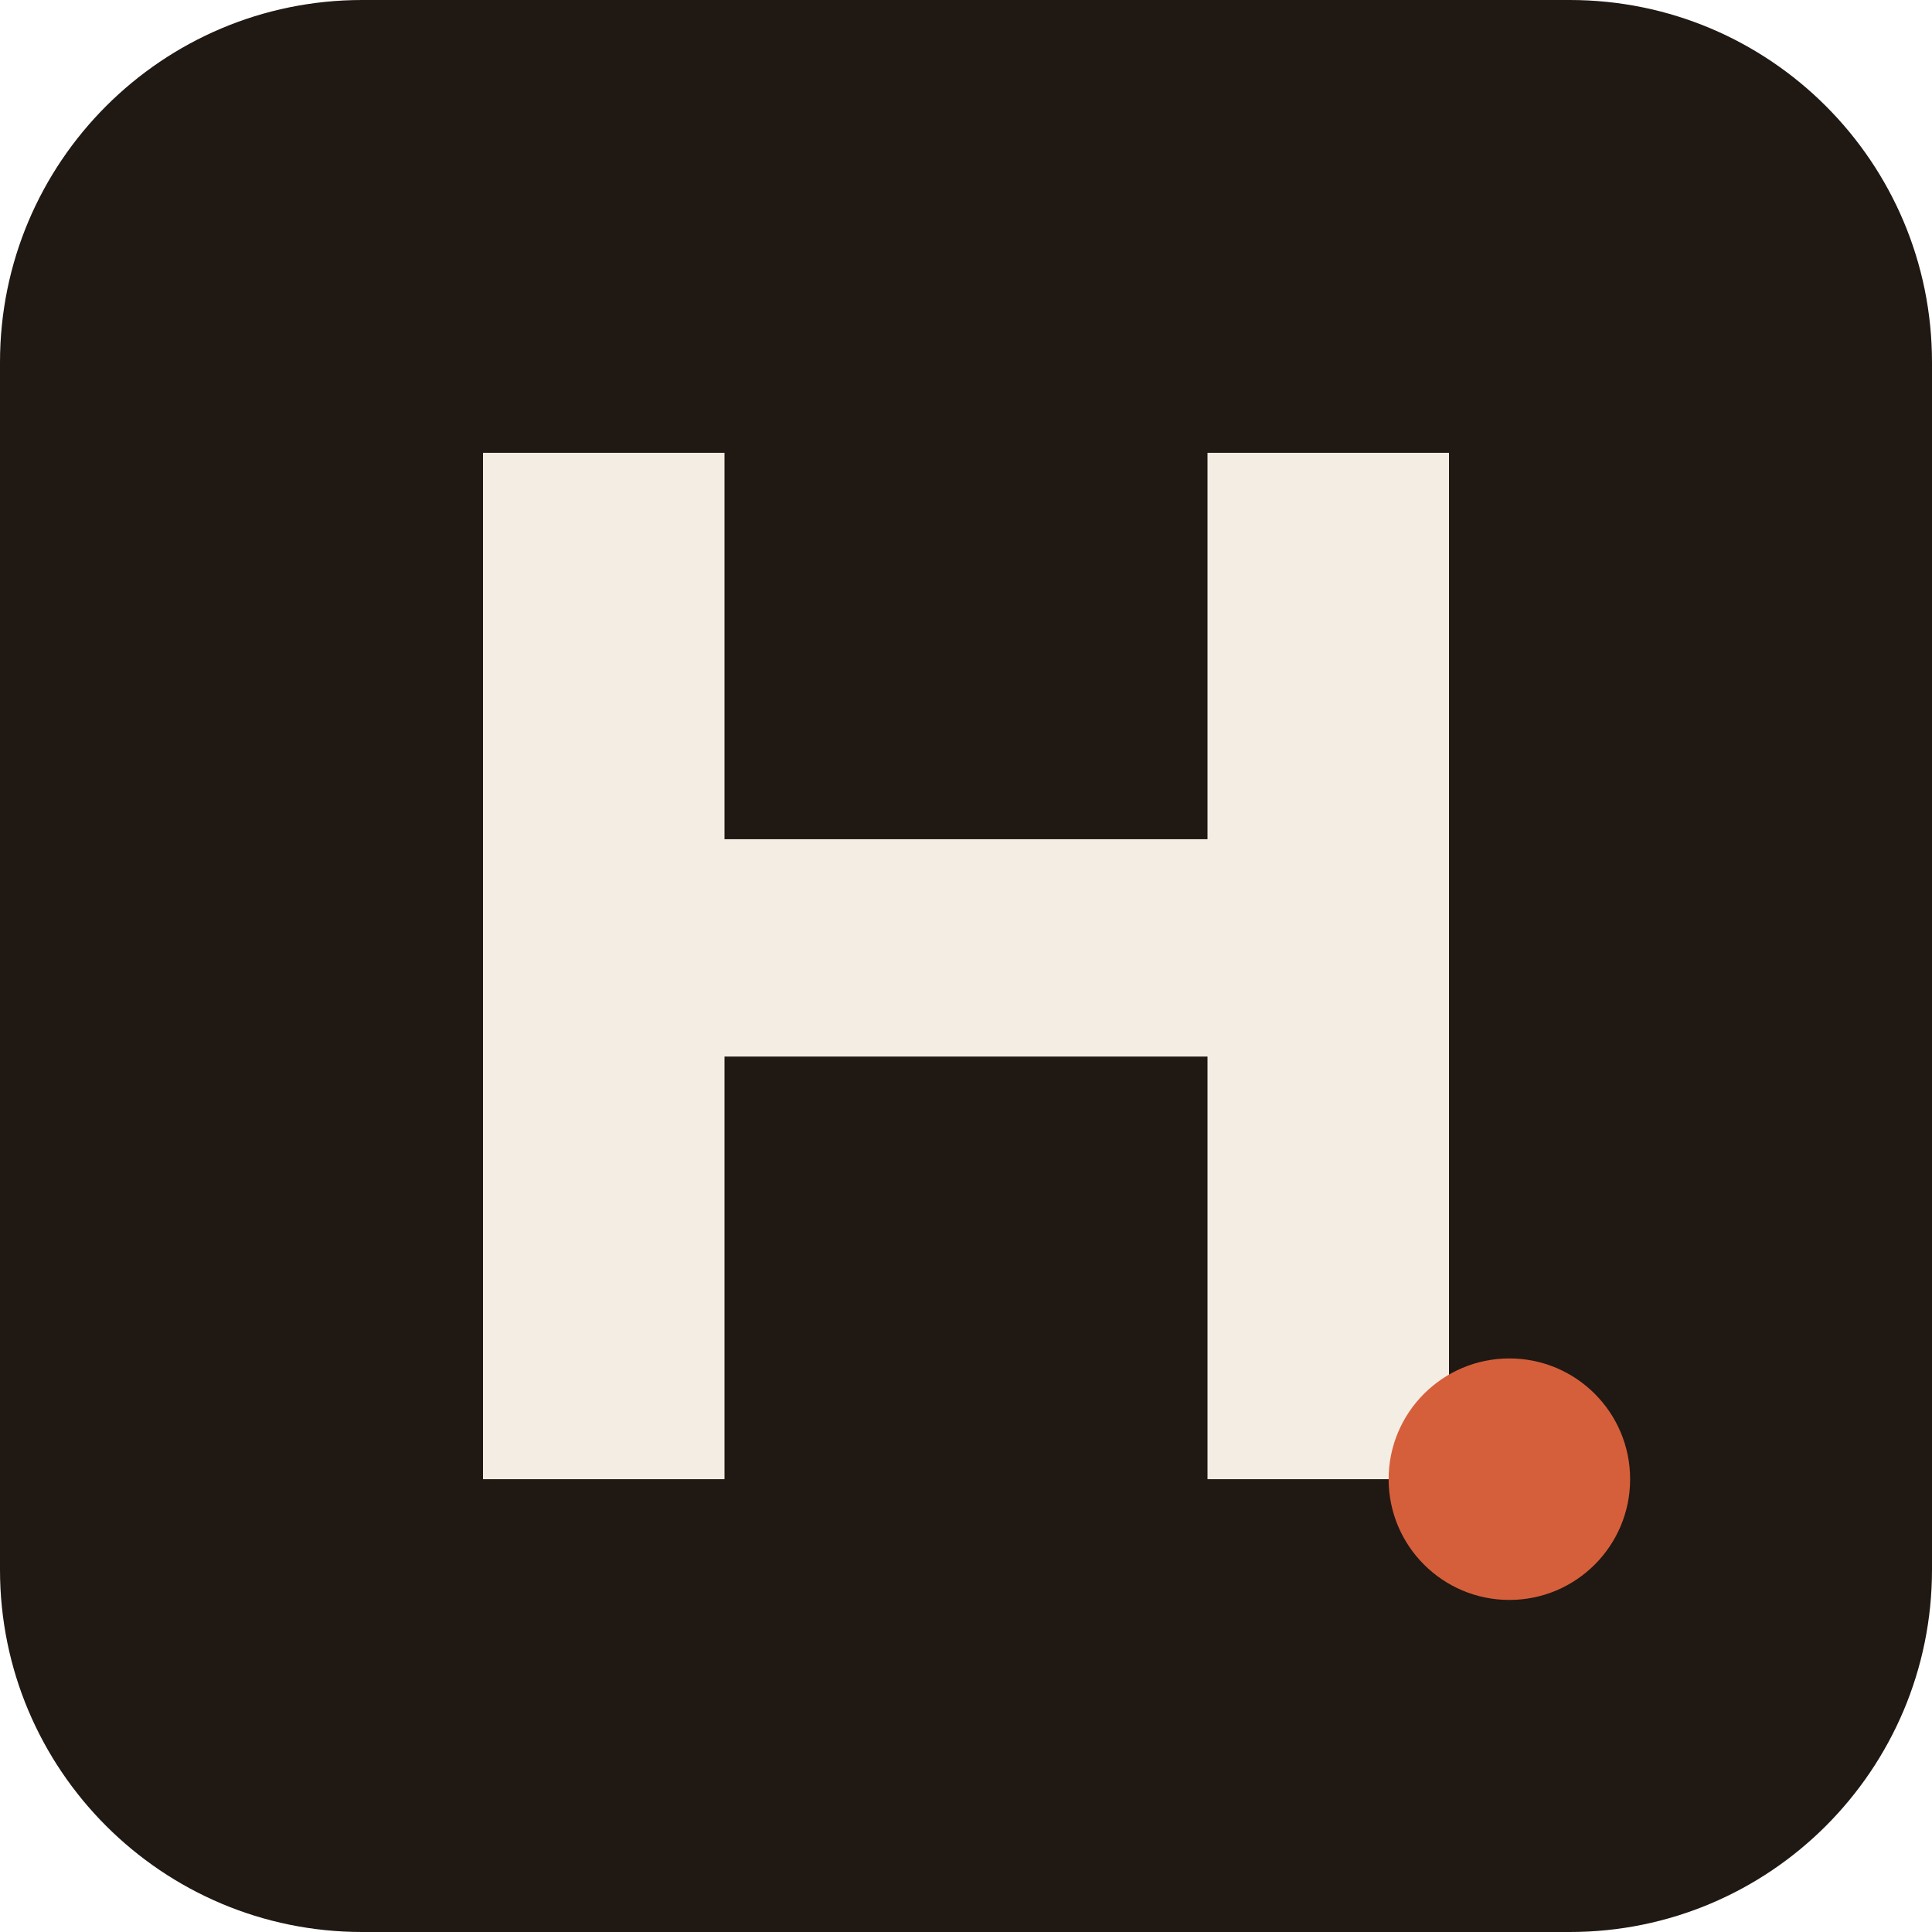
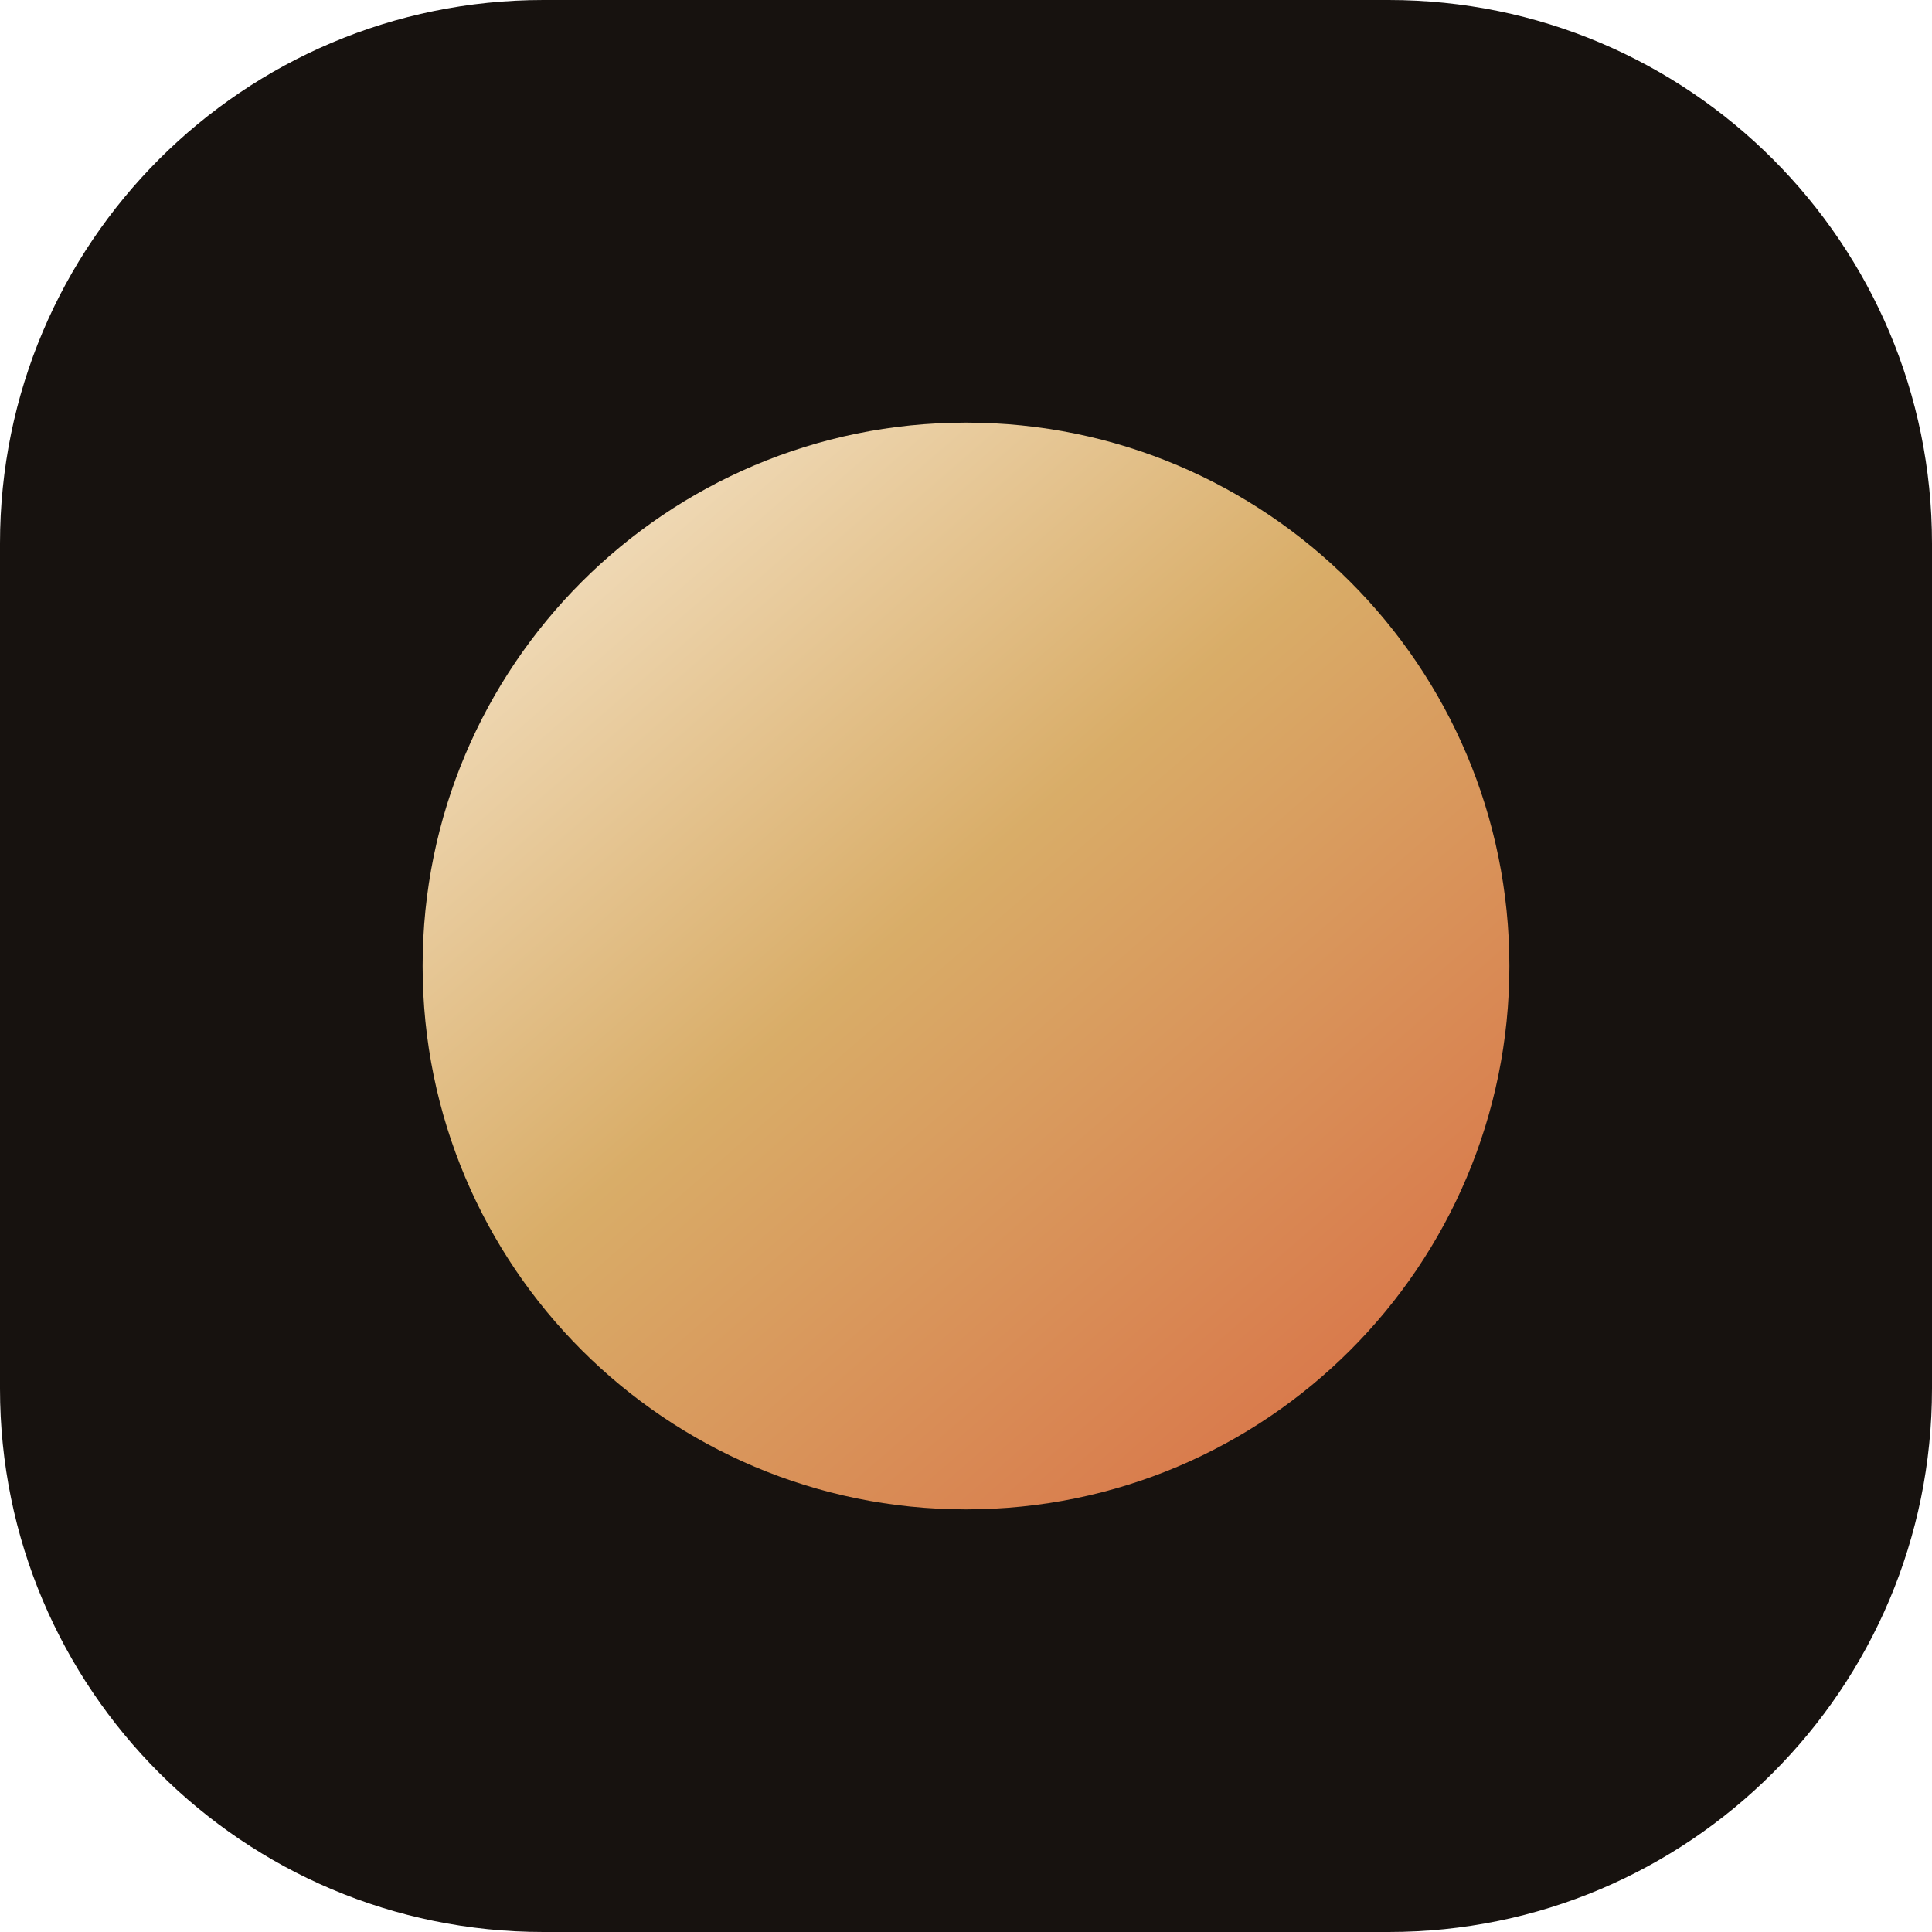
- <svg xmlns="http://www.w3.org/2000/svg" viewBox="0 0 32 32">
-   <rect width="32" height="32" rx="6" fill="#201813" />
-   <path d="M8 7.5h4v6.4h8V7.5h4v17h-4v-7h-8v7H8z" fill="#F3EDE3" />
-   <circle cx="25" cy="24.5" r="2" fill="#D65F3B" />
+ <svg xmlns="http://www.w3.org/2000/svg" viewBox="0 0 64 64">
+   <defs>
+     <linearGradient id="g" x1="12" y1="10" x2="52" y2="56" gradientUnits="userSpaceOnUse">
+       <stop stop-color="#fff8ec" />
+       <stop offset=".45" stop-color="#d9ad68" />
+       <stop offset="1" stop-color="#d95a3a" />
+     </linearGradient>
+   </defs>
+   <rect width="64" height="64" rx="18" fill="#17120f" />
+   <circle cx="32" cy="32" r="18" fill="url(#g)" />
</svg>
